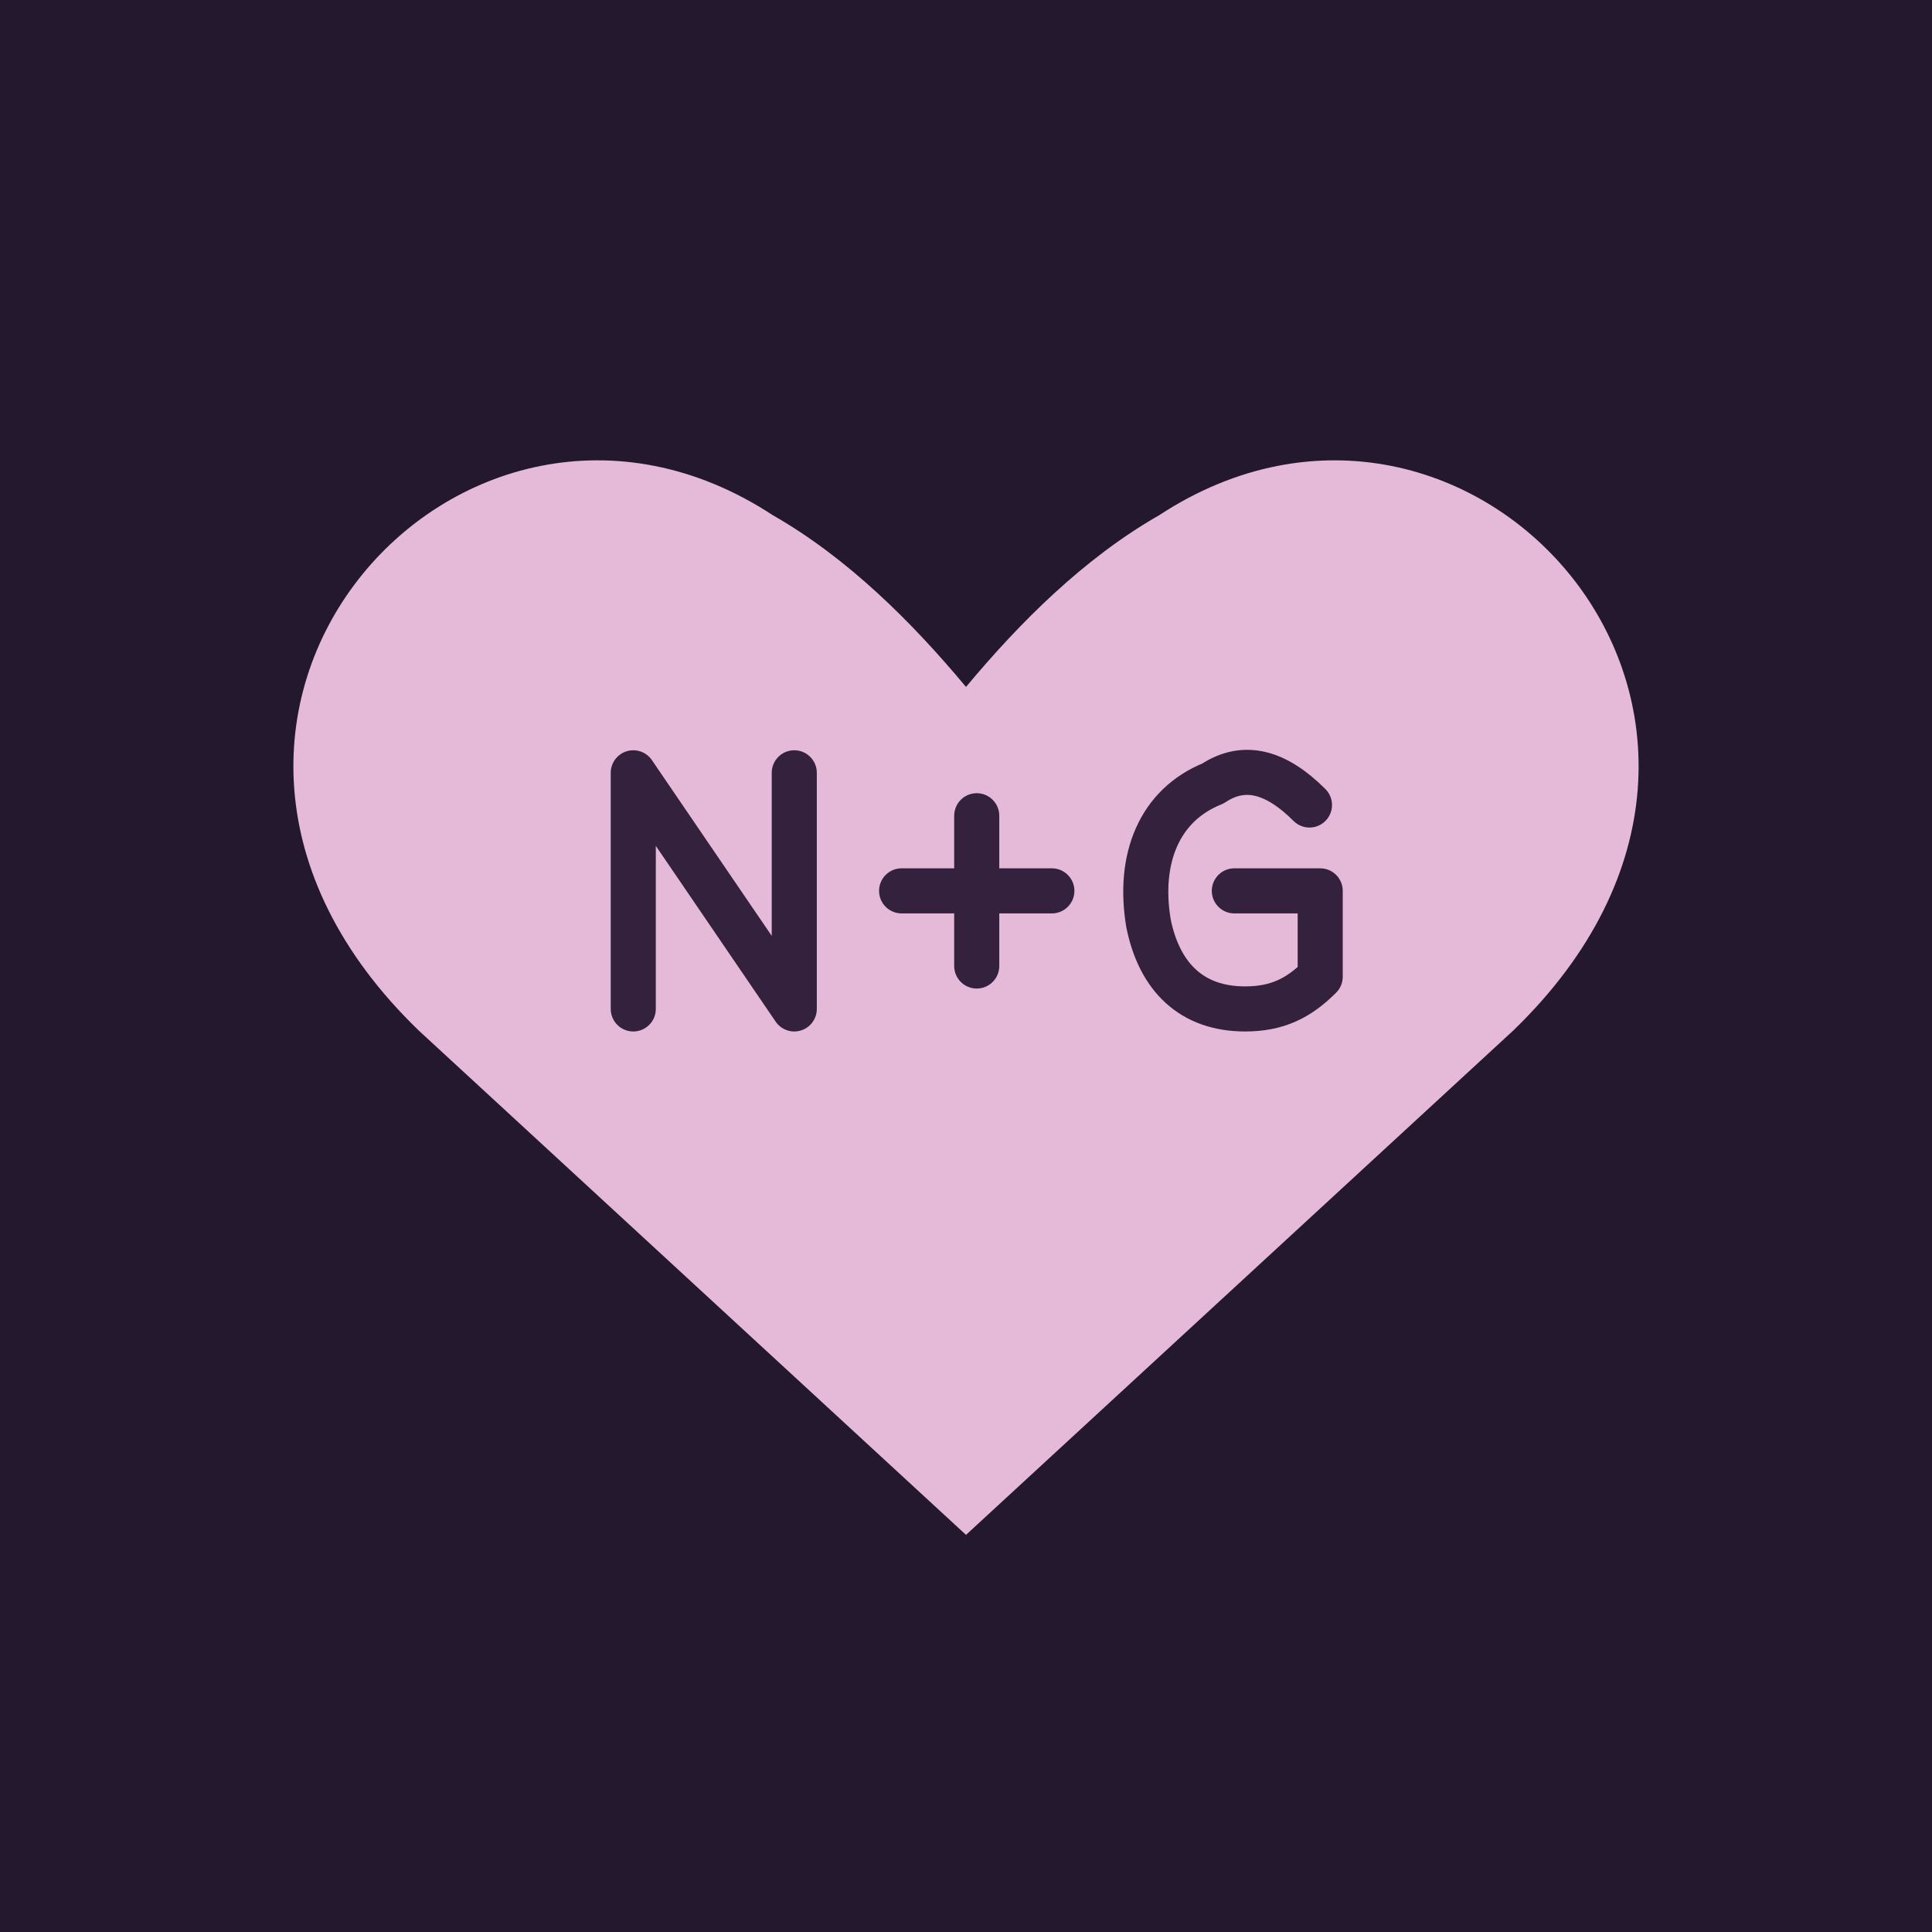
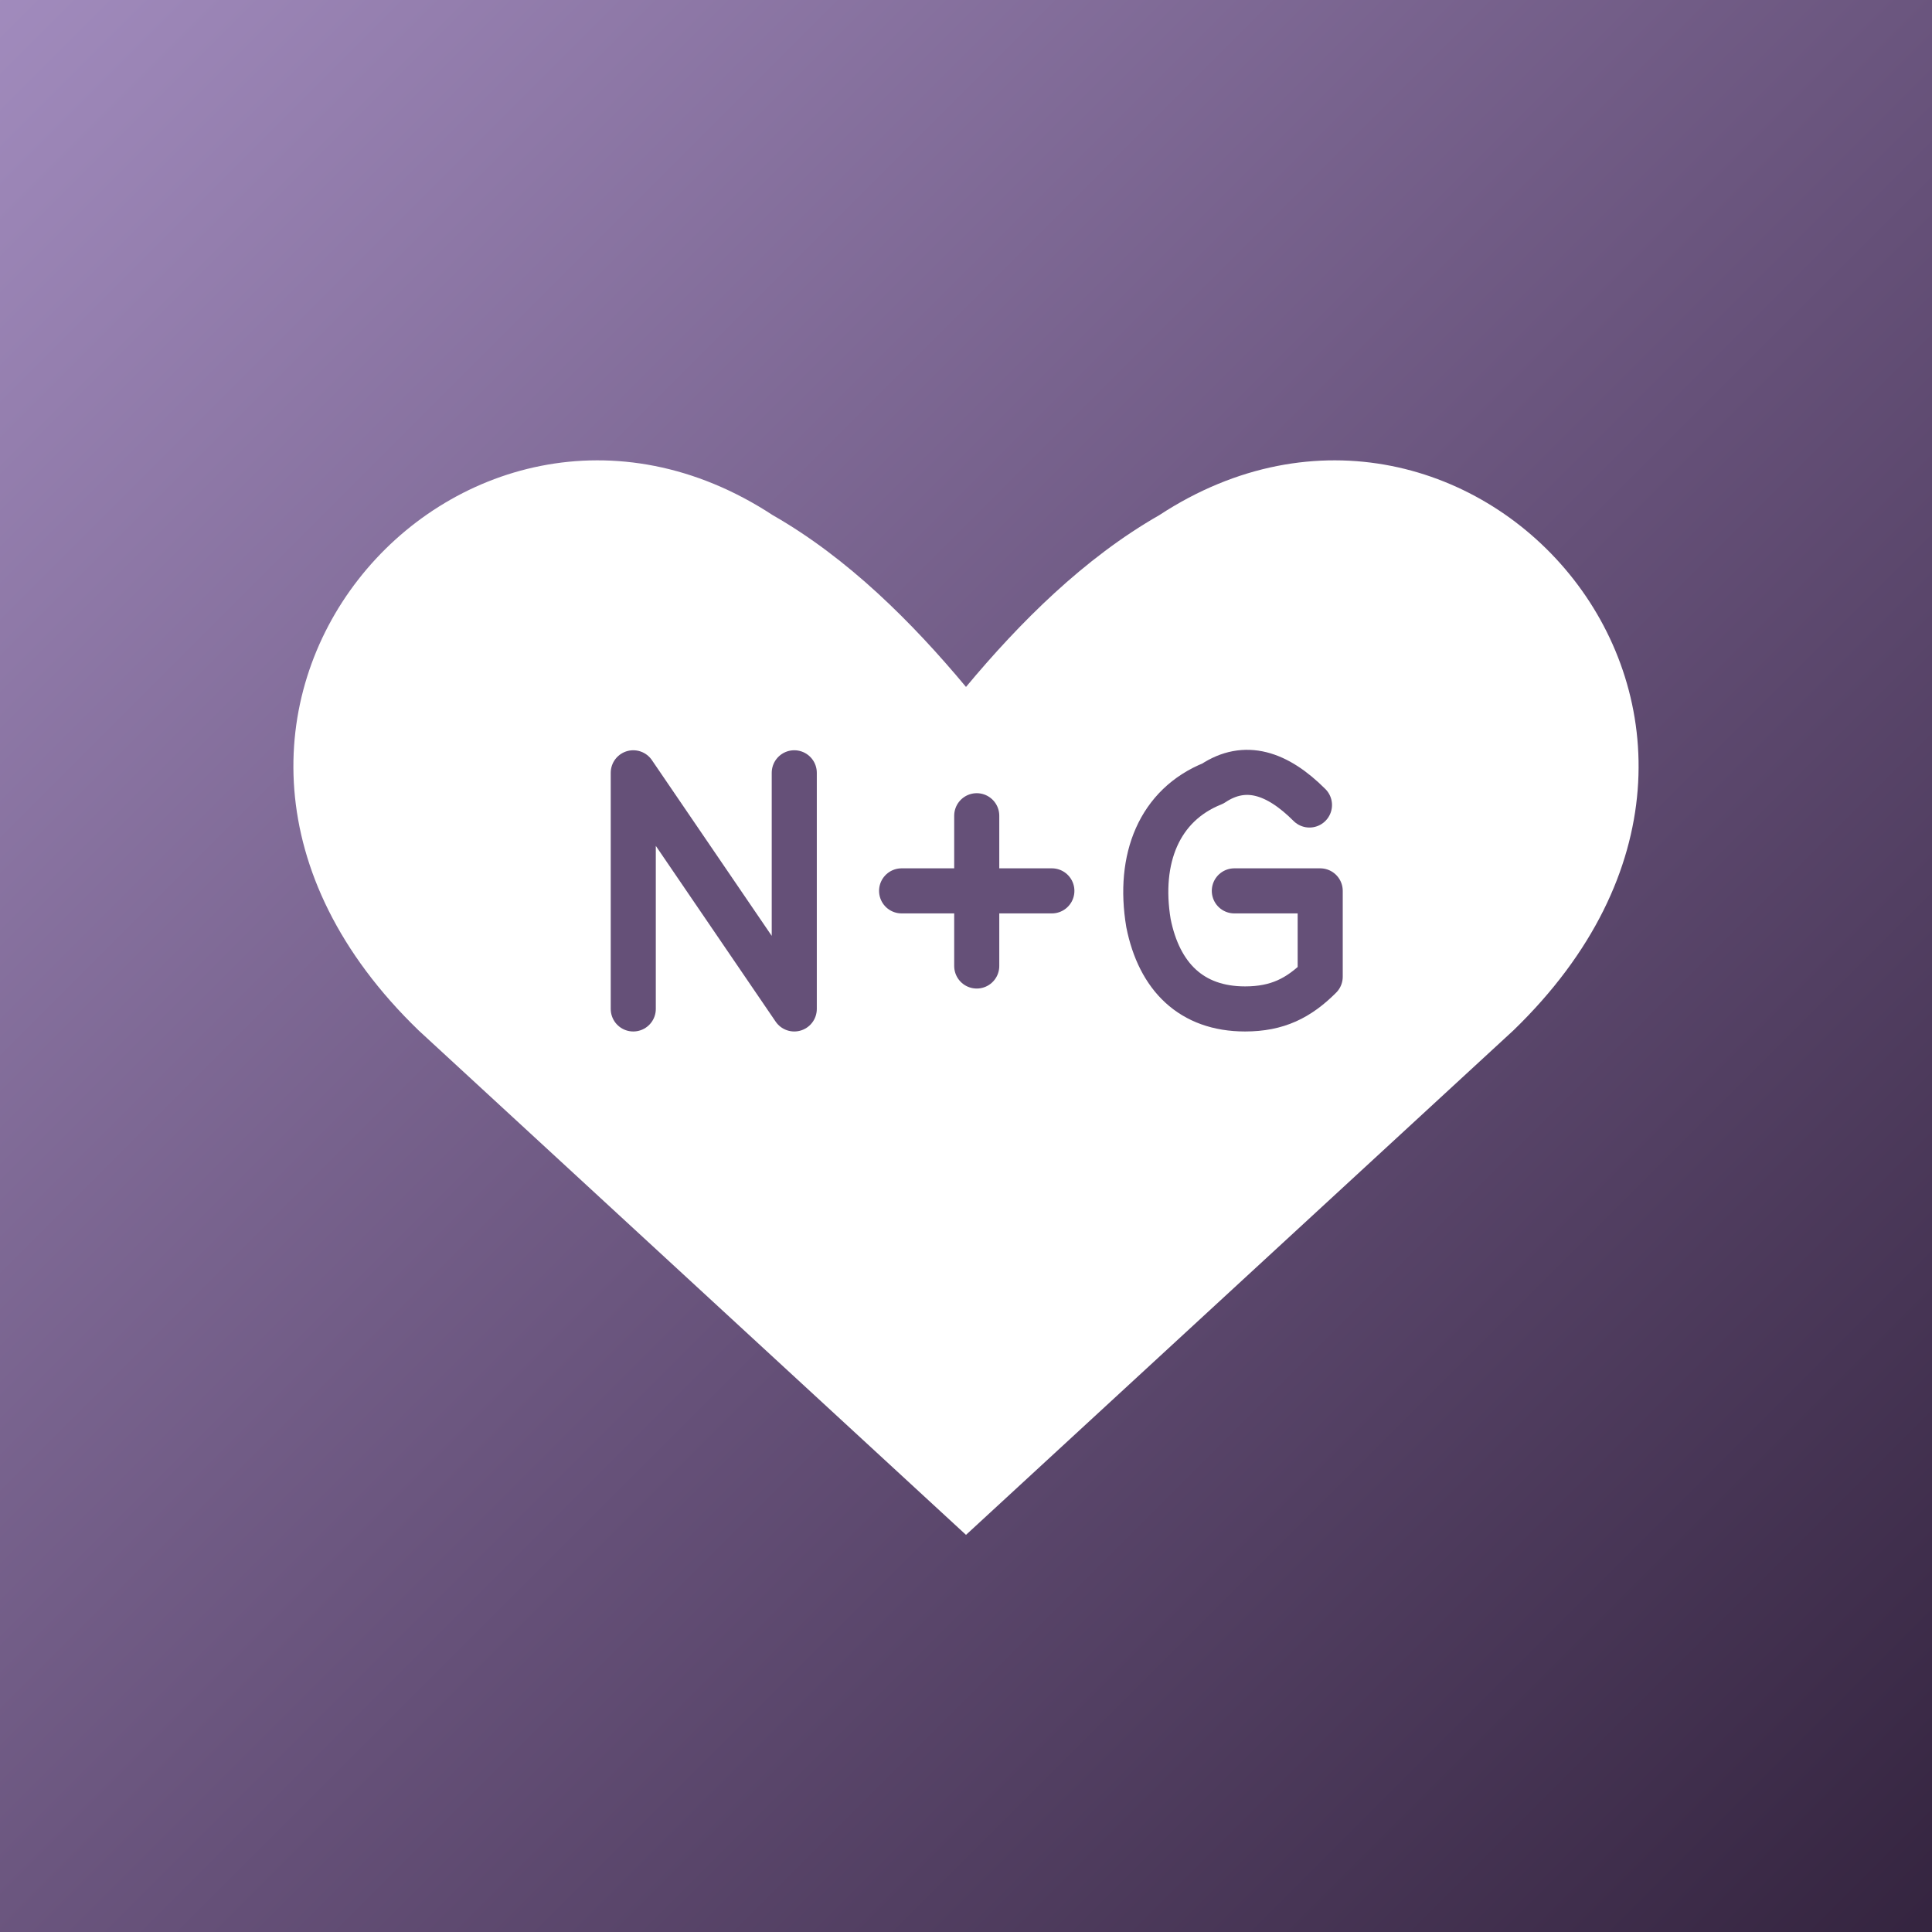
<svg xmlns="http://www.w3.org/2000/svg" viewBox="0 0 180 180">
-   <rect width="180" height="180" fill="#24182f" />
-   <path d="M90 143 39 96C9 67 43 29 72 48c7 4 13 10 18 16 5-6 11-12 18-16 29-19 63 19 33 48Z" fill="#e5bad8" />
-   <g fill="none" stroke="#33213e" stroke-width="4.2" stroke-linecap="round" stroke-linejoin="round">
+   <defs>
+     <linearGradient id="bg" x1="0" y1="0" x2="1" y2="1">
+       <stop stop-color="#a18bbd" />
+       <stop offset=".55" stop-color="#655078" />
+       <stop offset="1" stop-color="#34243f" />
+     </linearGradient>
+   </defs>
+   <rect width="180" height="180" fill="url(#bg)" />
+   <path d="M90 143 39 96C9 67 43 29 72 48c7 4 13 10 18 16 5-6 11-12 18-16 29-19 63 19 33 48Z" fill="#fff" />
+   <g fill="none" stroke="#655078" stroke-width="4.2" stroke-linecap="round" stroke-linejoin="round">
    <path d="M59 94V72l15 22V72M84 83h14m-7-7v14M122 75c-3-3-6-4-9-2-5 2-7 7-6 13 1 5 4 8 9 8 3 0 5-1 7-3v-8h-8" />
  </g>
</svg>
